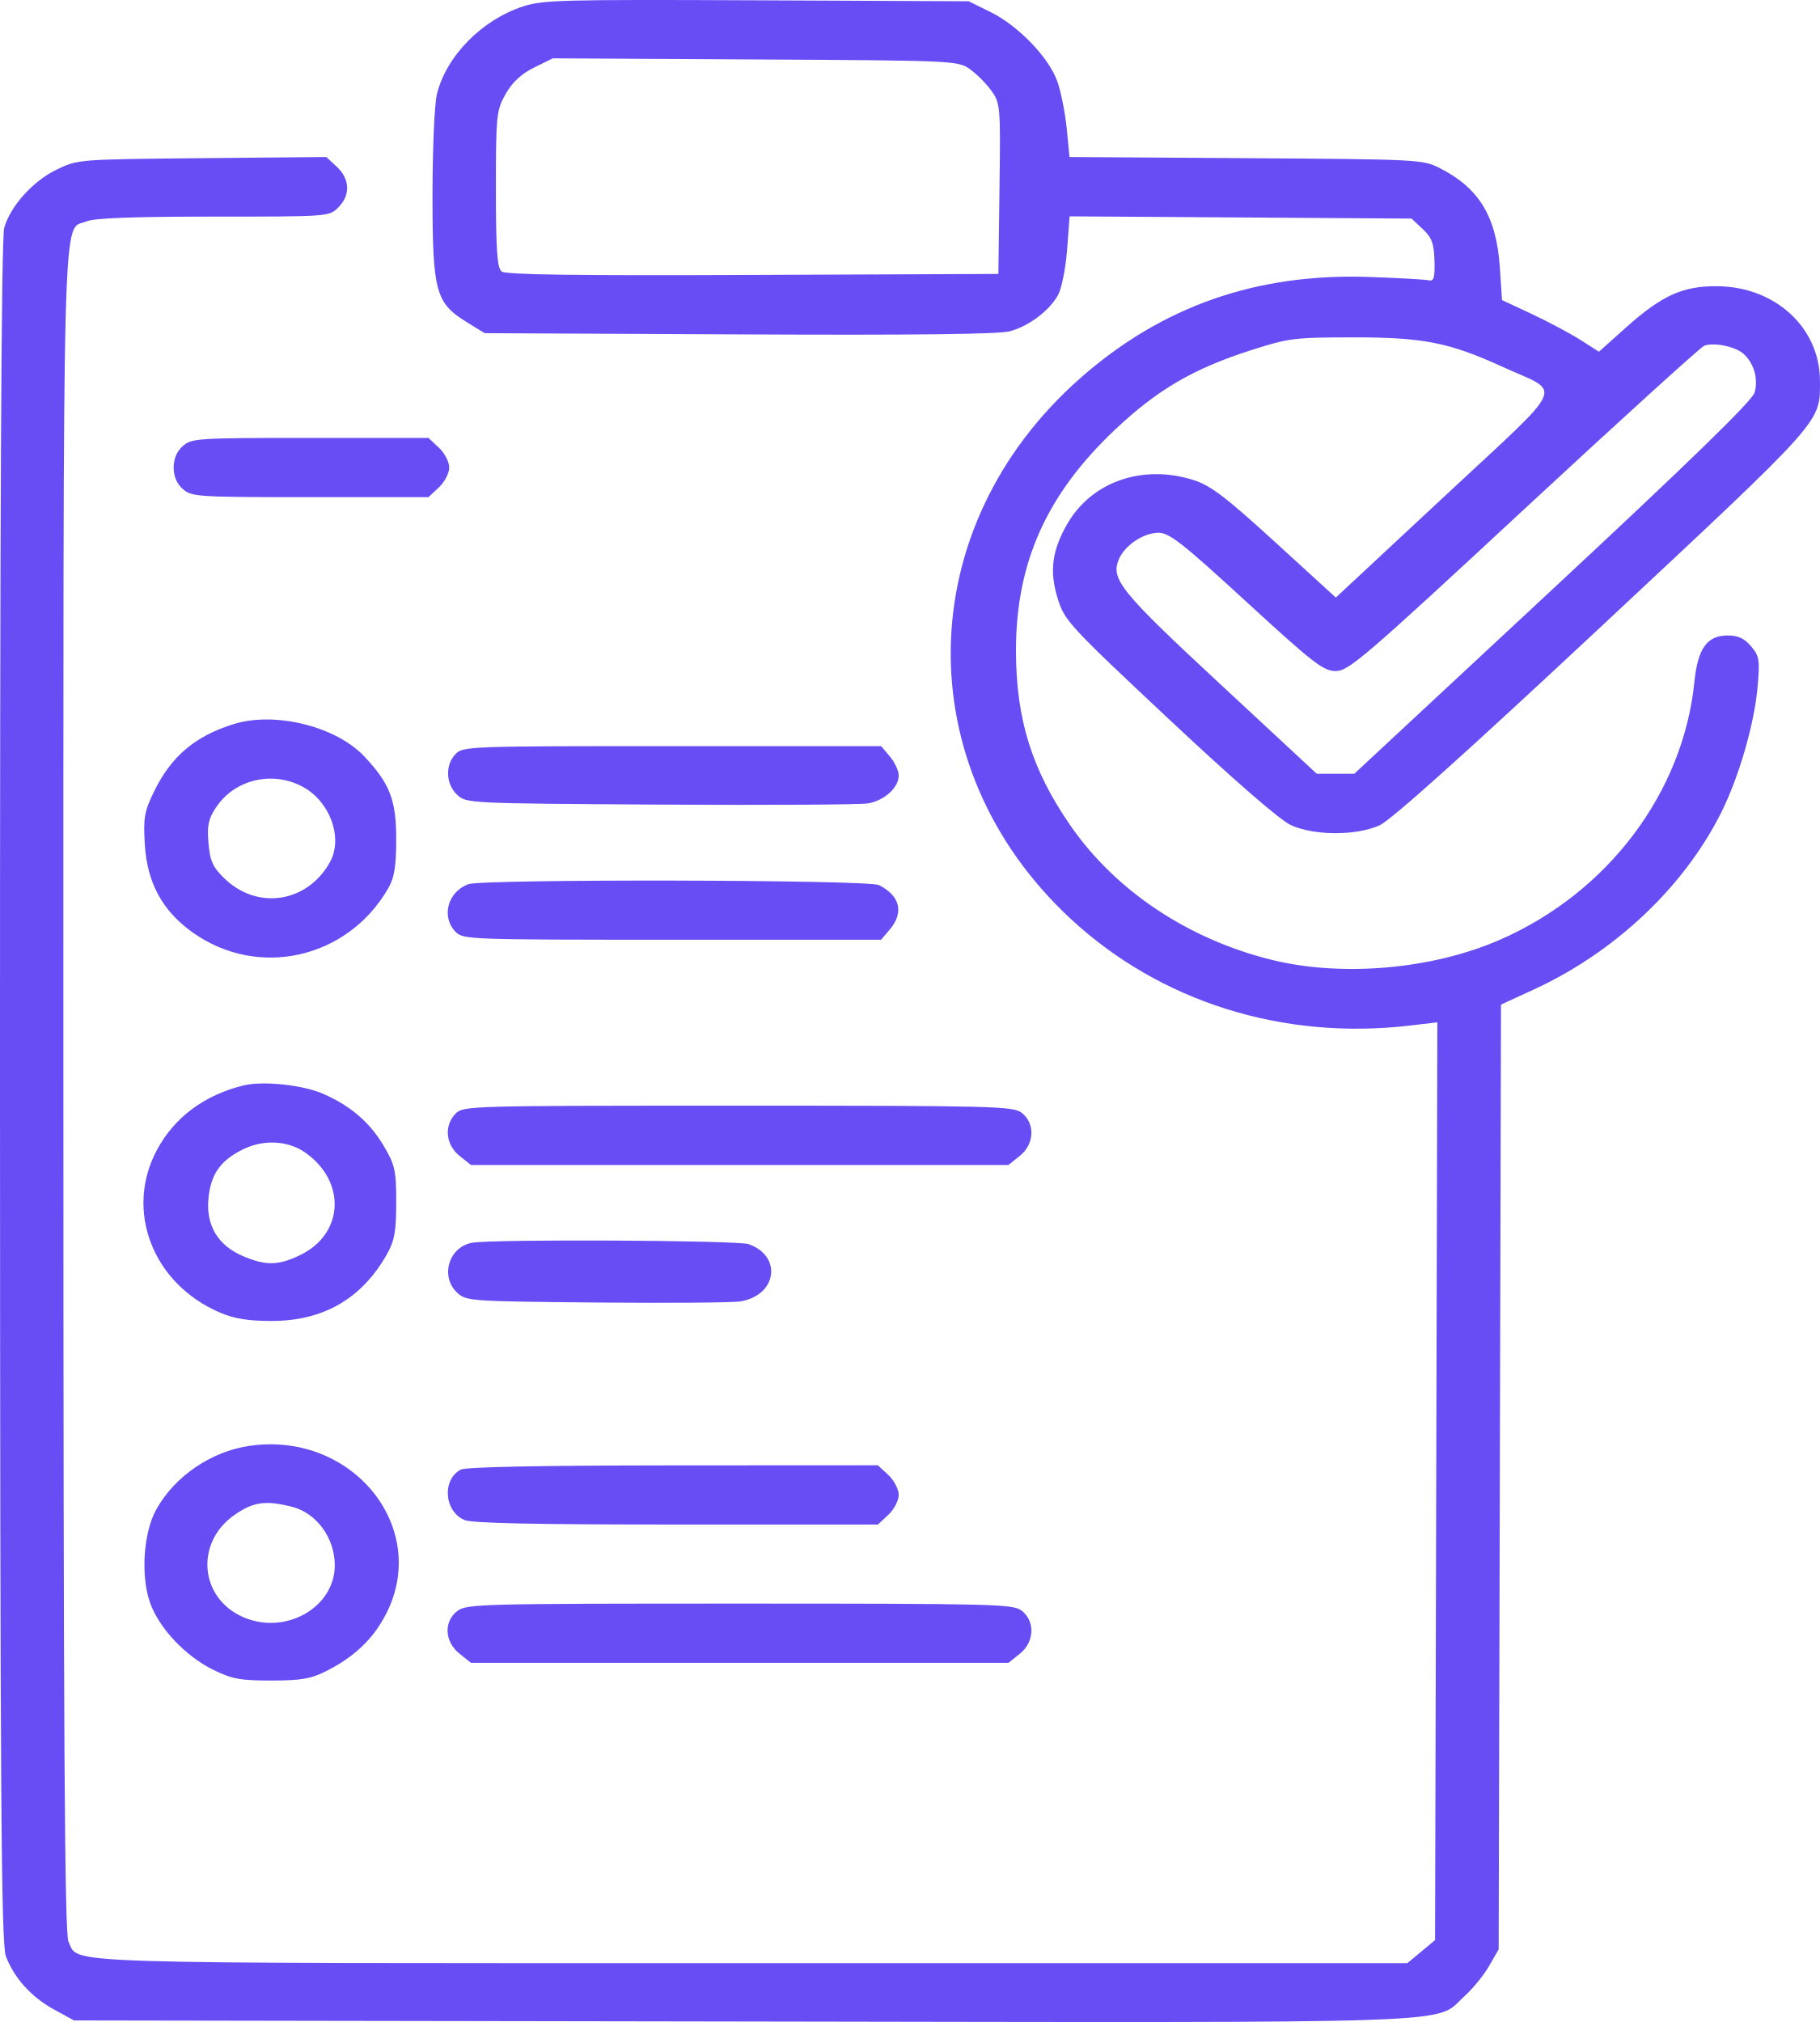
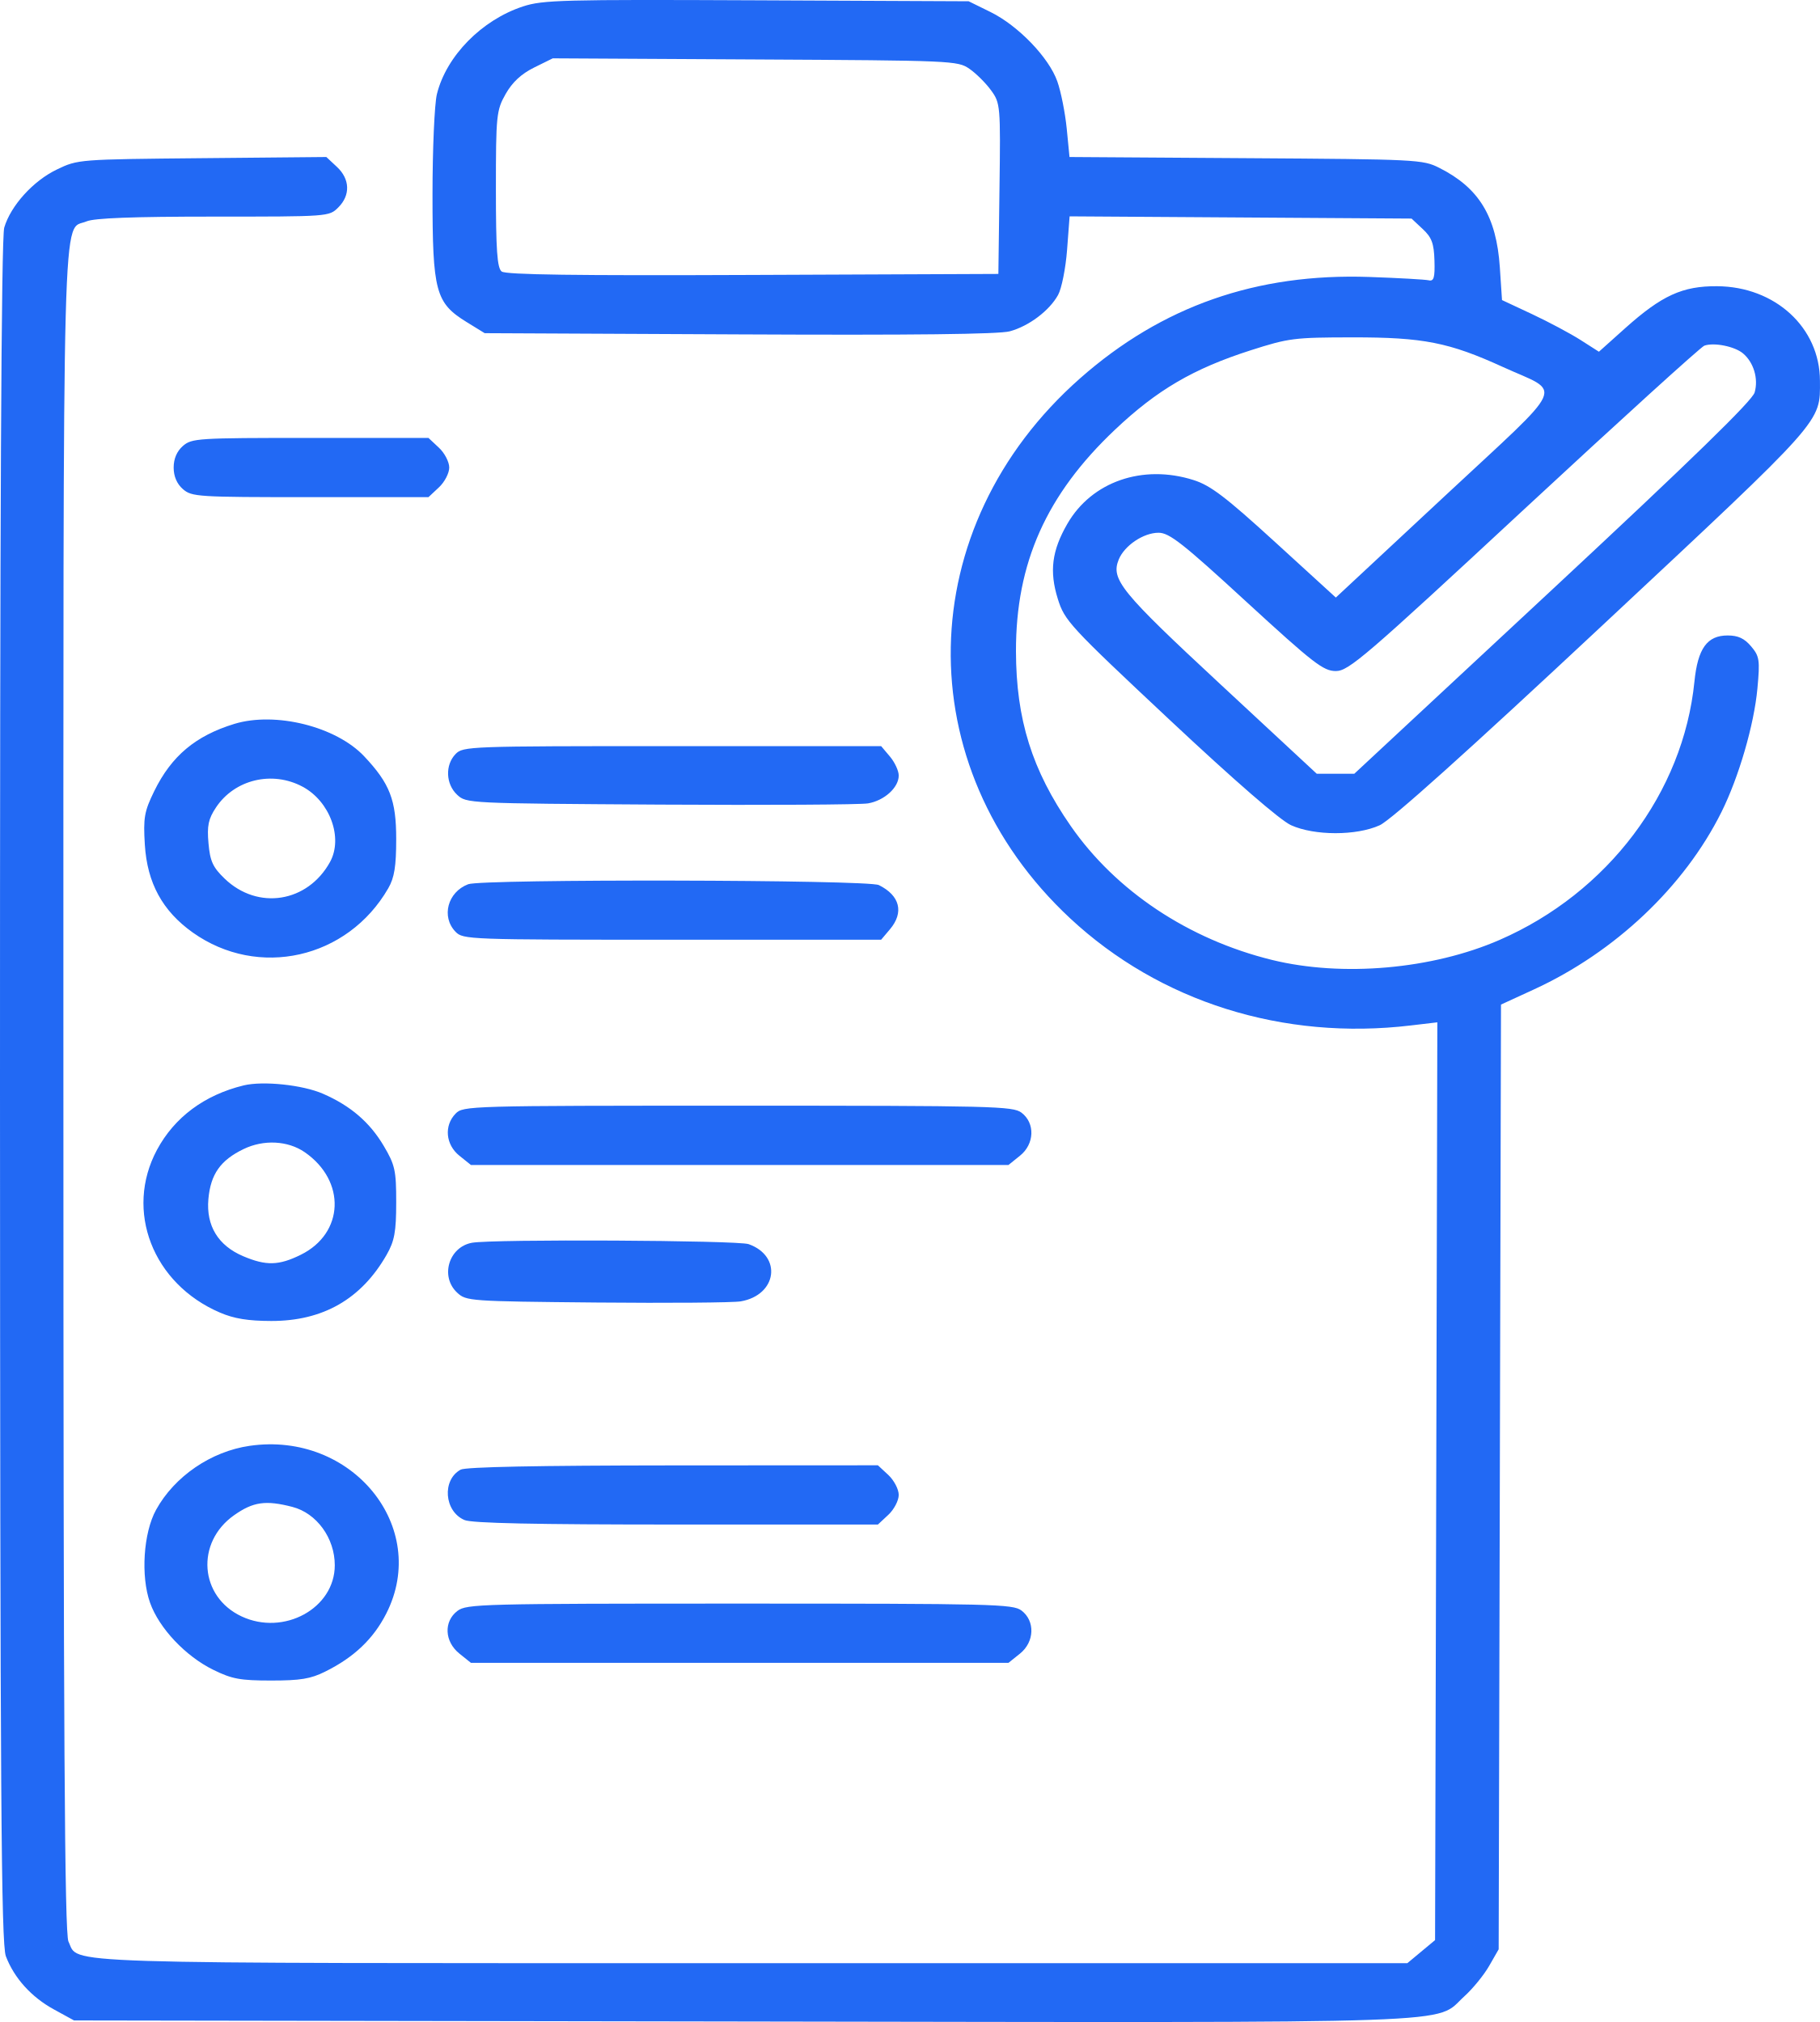
<svg xmlns="http://www.w3.org/2000/svg" width="36" height="40" viewBox="0 0 36 40" fill="none">
-   <path fill-rule="evenodd" clip-rule="evenodd" d="M10.346 0.127C9.529 0.394 8.828 1.108 8.642 1.862C8.594 2.056 8.555 2.953 8.555 3.855C8.555 5.766 8.615 5.992 9.23 6.371L9.587 6.591L14.625 6.615C18.066 6.632 19.762 6.612 19.974 6.554C20.351 6.452 20.757 6.146 20.929 5.835C20.999 5.709 21.079 5.308 21.107 4.943L21.157 4.28L24.539 4.302L27.921 4.324L28.141 4.53C28.32 4.696 28.364 4.815 28.374 5.155C28.384 5.493 28.362 5.569 28.26 5.545C28.191 5.529 27.663 5.499 27.086 5.479C24.856 5.401 22.983 6.057 21.367 7.482C18.031 10.423 17.942 15.16 21.167 18.166C22.942 19.82 25.381 20.587 27.905 20.286L28.431 20.224L28.409 29.302L28.386 38.38L28.112 38.608L27.838 38.836H14.878C0.785 38.836 1.576 38.861 1.354 38.408C1.278 38.251 1.254 34.295 1.254 21.553C1.254 3.439 1.223 4.587 1.713 4.379C1.866 4.314 2.626 4.285 4.221 4.285C6.504 4.285 6.509 4.285 6.691 4.104C6.934 3.863 6.924 3.543 6.664 3.301L6.455 3.106L3.999 3.129C1.552 3.152 1.541 3.153 1.127 3.352C0.658 3.576 0.213 4.067 0.084 4.502C0.025 4.699 -0.002 10.253 0 21.6C0.003 35.436 0.023 38.458 0.116 38.699C0.281 39.132 0.621 39.508 1.068 39.752L1.464 39.969L14.67 39.99C29.333 40.013 28.353 40.047 28.965 39.492C29.132 39.341 29.353 39.07 29.456 38.89L29.644 38.562L29.667 29.218L29.69 19.873L30.338 19.575C31.945 18.837 33.316 17.54 34.051 16.064C34.394 15.374 34.695 14.341 34.762 13.621C34.814 13.057 34.803 12.982 34.637 12.786C34.503 12.628 34.38 12.571 34.173 12.571C33.767 12.571 33.582 12.828 33.516 13.485C33.295 15.681 31.802 17.661 29.664 18.593C28.33 19.175 26.553 19.331 25.162 18.99C23.51 18.584 22.072 17.627 21.178 16.338C20.413 15.235 20.099 14.232 20.096 12.884C20.093 11.138 20.697 9.784 22.054 8.501C22.887 7.713 23.603 7.294 24.738 6.93C25.494 6.688 25.597 6.675 26.751 6.674C28.151 6.672 28.662 6.773 29.728 7.26C30.912 7.8 31.039 7.519 28.577 9.814L26.423 11.821L25.222 10.724C24.244 9.831 23.945 9.603 23.61 9.497C22.604 9.177 21.593 9.527 21.112 10.363C20.806 10.893 20.754 11.302 20.923 11.845C21.058 12.279 21.15 12.379 23.129 14.234C24.43 15.453 25.322 16.227 25.538 16.325C26.002 16.534 26.828 16.535 27.29 16.326C27.515 16.224 29.017 14.876 31.71 12.358C36.104 8.251 36.002 8.366 35.999 7.533C35.997 6.481 35.113 5.669 33.964 5.662C33.28 5.657 32.87 5.845 32.147 6.492L31.627 6.958L31.264 6.726C31.065 6.599 30.634 6.369 30.306 6.215L29.71 5.936L29.667 5.287C29.599 4.281 29.255 3.716 28.47 3.321C28.144 3.156 28.039 3.151 24.645 3.129L21.155 3.106L21.1 2.543C21.069 2.233 20.986 1.813 20.914 1.61C20.747 1.137 20.139 0.506 19.589 0.236L19.16 0.025L14.967 0.006C11.127 -0.011 10.737 -0.001 10.346 0.127ZM19.175 1.361C19.306 1.451 19.498 1.642 19.602 1.785C19.788 2.039 19.792 2.091 19.77 3.732L19.748 5.419L14.892 5.439C11.376 5.454 10.006 5.435 9.923 5.371C9.834 5.302 9.809 4.946 9.809 3.741C9.809 2.282 9.819 2.181 10.002 1.859C10.135 1.625 10.311 1.462 10.565 1.336L10.934 1.154L14.937 1.176C18.847 1.197 18.944 1.201 19.175 1.361ZM34.477 6.991C34.689 7.169 34.785 7.493 34.707 7.764C34.66 7.928 33.465 9.091 30.714 11.653L26.788 15.307H26.417H26.046L24.135 13.532C22.168 11.705 21.969 11.461 22.129 11.068C22.242 10.792 22.618 10.539 22.916 10.539C23.129 10.539 23.394 10.746 24.656 11.907C25.981 13.123 26.176 13.275 26.423 13.275C26.676 13.275 26.999 12.998 30.143 10.079C32.037 8.321 33.643 6.863 33.712 6.838C33.903 6.77 34.312 6.852 34.477 6.991ZM3.618 8.822C3.499 8.926 3.435 9.074 3.435 9.249C3.435 9.424 3.499 9.572 3.618 9.676C3.794 9.828 3.903 9.835 6.138 9.835H8.475L8.68 9.643C8.794 9.538 8.886 9.36 8.886 9.249C8.886 9.138 8.794 8.96 8.68 8.855L8.475 8.663H6.138C3.903 8.663 3.794 8.67 3.618 8.822ZM4.636 14.32C3.869 14.555 3.393 14.953 3.052 15.648C2.854 16.052 2.832 16.177 2.865 16.712C2.912 17.468 3.214 18.021 3.812 18.447C5.107 19.367 6.874 18.968 7.679 17.574C7.801 17.364 7.837 17.137 7.837 16.597C7.837 15.825 7.711 15.5 7.203 14.961C6.648 14.372 5.449 14.073 4.636 14.32ZM9.011 14.917C8.802 15.133 8.816 15.511 9.042 15.722C9.226 15.893 9.241 15.893 13.061 15.917C15.17 15.929 17.019 15.919 17.169 15.893C17.492 15.838 17.777 15.58 17.777 15.342C17.777 15.248 17.698 15.079 17.603 14.966L17.429 14.76H13.296C9.262 14.76 9.16 14.764 9.011 14.917ZM5.984 15.562C6.527 15.852 6.79 16.575 6.528 17.052C6.085 17.855 5.1 18.012 4.445 17.383C4.21 17.157 4.155 17.037 4.124 16.682C4.093 16.336 4.121 16.201 4.272 15.974C4.639 15.42 5.383 15.241 5.984 15.562ZM9.261 17.492C8.854 17.646 8.723 18.136 9.011 18.433C9.16 18.586 9.262 18.59 13.296 18.59H17.429L17.603 18.384C17.885 18.05 17.802 17.716 17.384 17.509C17.168 17.401 9.542 17.386 9.261 17.492ZM4.819 21.472C4.044 21.661 3.451 22.102 3.105 22.747C2.46 23.95 3.021 25.398 4.353 25.967C4.63 26.086 4.907 26.131 5.364 26.132C6.388 26.134 7.147 25.699 7.648 24.822C7.803 24.55 7.837 24.367 7.837 23.788C7.838 23.154 7.813 23.044 7.589 22.666C7.312 22.2 6.934 21.875 6.391 21.638C5.988 21.461 5.203 21.379 4.819 21.472ZM9.011 22.031C8.78 22.268 8.814 22.644 9.087 22.863L9.315 23.046H14.631H19.948L20.175 22.863C20.464 22.632 20.478 22.217 20.205 22.011C20.035 21.883 19.648 21.873 14.593 21.873C9.259 21.873 9.161 21.876 9.011 22.031ZM6.027 22.793C6.849 23.36 6.809 24.398 5.95 24.822C5.515 25.037 5.264 25.043 4.811 24.851C4.315 24.641 4.075 24.248 4.122 23.72C4.166 23.229 4.36 22.952 4.819 22.731C5.215 22.539 5.695 22.564 6.027 22.793ZM9.335 24.585C8.876 24.669 8.702 25.254 9.042 25.571C9.222 25.739 9.279 25.743 11.803 25.767C13.22 25.78 14.503 25.77 14.653 25.744C15.37 25.619 15.476 24.849 14.808 24.612C14.588 24.535 9.745 24.51 9.335 24.585ZM4.938 28.602C4.174 28.712 3.45 29.208 3.087 29.868C2.836 30.323 2.781 31.181 2.968 31.706C3.147 32.21 3.672 32.766 4.221 33.034C4.589 33.215 4.753 33.245 5.364 33.245C5.942 33.245 6.144 33.212 6.431 33.069C7.001 32.787 7.386 32.421 7.641 31.919C8.509 30.209 6.961 28.309 4.938 28.602ZM9.112 29.073C8.739 29.276 8.786 29.899 9.188 30.07C9.335 30.133 10.582 30.159 13.381 30.159H17.365L17.571 29.967C17.684 29.862 17.777 29.684 17.777 29.573C17.777 29.461 17.684 29.284 17.571 29.178L17.365 28.987L13.314 28.989C10.641 28.991 9.212 29.019 9.112 29.073ZM5.783 29.81C6.264 29.934 6.622 30.427 6.622 30.964C6.622 31.816 5.615 32.368 4.778 31.976C3.945 31.586 3.866 30.514 4.63 29.975C5.007 29.709 5.255 29.673 5.783 29.81ZM9.049 31.867C8.773 32.075 8.791 32.474 9.087 32.712L9.315 32.895H14.631H19.948L20.175 32.713C20.464 32.481 20.478 32.066 20.205 31.86C20.035 31.732 19.65 31.723 14.631 31.723C9.517 31.723 9.231 31.73 9.049 31.867Z" fill="#684DF4" />
+   <path fill-rule="evenodd" clip-rule="evenodd" d="M10.346 0.127C9.529 0.394 8.828 1.108 8.642 1.862C8.594 2.056 8.555 2.953 8.555 3.855C8.555 5.766 8.615 5.992 9.23 6.371L9.587 6.591L14.625 6.615C18.066 6.632 19.762 6.612 19.974 6.554C20.351 6.452 20.757 6.146 20.929 5.835C20.999 5.709 21.079 5.308 21.107 4.943L21.157 4.28L24.539 4.302L27.921 4.324L28.141 4.53C28.32 4.696 28.364 4.815 28.374 5.155C28.384 5.493 28.362 5.569 28.26 5.545C28.191 5.529 27.663 5.499 27.086 5.479C24.856 5.401 22.983 6.057 21.367 7.482C18.031 10.423 17.942 15.16 21.167 18.166C22.942 19.82 25.381 20.587 27.905 20.286L28.431 20.224L28.409 29.302L28.386 38.38L28.112 38.608L27.838 38.836H14.878C0.785 38.836 1.576 38.861 1.354 38.408C1.278 38.251 1.254 34.295 1.254 21.553C1.254 3.439 1.223 4.587 1.713 4.379C1.866 4.314 2.626 4.285 4.221 4.285C6.504 4.285 6.509 4.285 6.691 4.104C6.934 3.863 6.924 3.543 6.664 3.301L6.455 3.106L3.999 3.129C1.552 3.152 1.541 3.153 1.127 3.352C0.658 3.576 0.213 4.067 0.084 4.502C0.025 4.699 -0.002 10.253 0 21.6C0.003 35.436 0.023 38.458 0.116 38.699C0.281 39.132 0.621 39.508 1.068 39.752L1.464 39.969L14.67 39.99C29.333 40.013 28.353 40.047 28.965 39.492C29.132 39.341 29.353 39.07 29.456 38.89L29.644 38.562L29.667 29.218L29.69 19.873L30.338 19.575C31.945 18.837 33.316 17.54 34.051 16.064C34.394 15.374 34.695 14.341 34.762 13.621C34.814 13.057 34.803 12.982 34.637 12.786C34.503 12.628 34.38 12.571 34.173 12.571C33.767 12.571 33.582 12.828 33.516 13.485C33.295 15.681 31.802 17.661 29.664 18.593C28.33 19.175 26.553 19.331 25.162 18.99C23.51 18.584 22.072 17.627 21.178 16.338C20.413 15.235 20.099 14.232 20.096 12.884C20.093 11.138 20.697 9.784 22.054 8.501C22.887 7.713 23.603 7.294 24.738 6.93C25.494 6.688 25.597 6.675 26.751 6.674C28.151 6.672 28.662 6.773 29.728 7.26C30.912 7.8 31.039 7.519 28.577 9.814L26.423 11.821L25.222 10.724C24.244 9.831 23.945 9.603 23.61 9.497C22.604 9.177 21.593 9.527 21.112 10.363C20.806 10.893 20.754 11.302 20.923 11.845C21.058 12.279 21.15 12.379 23.129 14.234C24.43 15.453 25.322 16.227 25.538 16.325C26.002 16.534 26.828 16.535 27.29 16.326C27.515 16.224 29.017 14.876 31.71 12.358C36.104 8.251 36.002 8.366 35.999 7.533C35.997 6.481 35.113 5.669 33.964 5.662C33.28 5.657 32.87 5.845 32.147 6.492L31.627 6.958L31.264 6.726C31.065 6.599 30.634 6.369 30.306 6.215L29.71 5.936L29.667 5.287C29.599 4.281 29.255 3.716 28.47 3.321C28.144 3.156 28.039 3.151 24.645 3.129L21.155 3.106L21.1 2.543C21.069 2.233 20.986 1.813 20.914 1.61C20.747 1.137 20.139 0.506 19.589 0.236L19.16 0.025L14.967 0.006C11.127 -0.011 10.737 -0.001 10.346 0.127ZM19.175 1.361C19.306 1.451 19.498 1.642 19.602 1.785C19.788 2.039 19.792 2.091 19.77 3.732L19.748 5.419L14.892 5.439C11.376 5.454 10.006 5.435 9.923 5.371C9.834 5.302 9.809 4.946 9.809 3.741C9.809 2.282 9.819 2.181 10.002 1.859C10.135 1.625 10.311 1.462 10.565 1.336L10.934 1.154L14.937 1.176C18.847 1.197 18.944 1.201 19.175 1.361ZM34.477 6.991C34.689 7.169 34.785 7.493 34.707 7.764C34.66 7.928 33.465 9.091 30.714 11.653L26.788 15.307H26.417H26.046L24.135 13.532C22.168 11.705 21.969 11.461 22.129 11.068C22.242 10.792 22.618 10.539 22.916 10.539C23.129 10.539 23.394 10.746 24.656 11.907C25.981 13.123 26.176 13.275 26.423 13.275C26.676 13.275 26.999 12.998 30.143 10.079C32.037 8.321 33.643 6.863 33.712 6.838C33.903 6.77 34.312 6.852 34.477 6.991ZM3.618 8.822C3.499 8.926 3.435 9.074 3.435 9.249C3.435 9.424 3.499 9.572 3.618 9.676C3.794 9.828 3.903 9.835 6.138 9.835H8.475L8.68 9.643C8.794 9.538 8.886 9.36 8.886 9.249C8.886 9.138 8.794 8.96 8.68 8.855L8.475 8.663H6.138C3.903 8.663 3.794 8.67 3.618 8.822ZM4.636 14.32C3.869 14.555 3.393 14.953 3.052 15.648C2.854 16.052 2.832 16.177 2.865 16.712C2.912 17.468 3.214 18.021 3.812 18.447C5.107 19.367 6.874 18.968 7.679 17.574C7.801 17.364 7.837 17.137 7.837 16.597C7.837 15.825 7.711 15.5 7.203 14.961C6.648 14.372 5.449 14.073 4.636 14.32ZM9.011 14.917C8.802 15.133 8.816 15.511 9.042 15.722C9.226 15.893 9.241 15.893 13.061 15.917C15.17 15.929 17.019 15.919 17.169 15.893C17.492 15.838 17.777 15.58 17.777 15.342C17.777 15.248 17.698 15.079 17.603 14.966L17.429 14.76H13.296C9.262 14.76 9.16 14.764 9.011 14.917ZM5.984 15.562C6.527 15.852 6.79 16.575 6.528 17.052C6.085 17.855 5.1 18.012 4.445 17.383C4.21 17.157 4.155 17.037 4.124 16.682C4.093 16.336 4.121 16.201 4.272 15.974C4.639 15.42 5.383 15.241 5.984 15.562ZM9.261 17.492C8.854 17.646 8.723 18.136 9.011 18.433C9.16 18.586 9.262 18.59 13.296 18.59H17.429L17.603 18.384C17.885 18.05 17.802 17.716 17.384 17.509C17.168 17.401 9.542 17.386 9.261 17.492ZM4.819 21.472C4.044 21.661 3.451 22.102 3.105 22.747C2.46 23.95 3.021 25.398 4.353 25.967C4.63 26.086 4.907 26.131 5.364 26.132C6.388 26.134 7.147 25.699 7.648 24.822C7.803 24.55 7.837 24.367 7.837 23.788C7.838 23.154 7.813 23.044 7.589 22.666C7.312 22.2 6.934 21.875 6.391 21.638C5.988 21.461 5.203 21.379 4.819 21.472ZM9.011 22.031C8.78 22.268 8.814 22.644 9.087 22.863L9.315 23.046H14.631H19.948L20.175 22.863C20.464 22.632 20.478 22.217 20.205 22.011C20.035 21.883 19.648 21.873 14.593 21.873C9.259 21.873 9.161 21.876 9.011 22.031ZM6.027 22.793C6.849 23.36 6.809 24.398 5.95 24.822C5.515 25.037 5.264 25.043 4.811 24.851C4.315 24.641 4.075 24.248 4.122 23.72C4.166 23.229 4.36 22.952 4.819 22.731C5.215 22.539 5.695 22.564 6.027 22.793ZM9.335 24.585C8.876 24.669 8.702 25.254 9.042 25.571C9.222 25.739 9.279 25.743 11.803 25.767C13.22 25.78 14.503 25.77 14.653 25.744C15.37 25.619 15.476 24.849 14.808 24.612C14.588 24.535 9.745 24.51 9.335 24.585ZM4.938 28.602C4.174 28.712 3.45 29.208 3.087 29.868C2.836 30.323 2.781 31.181 2.968 31.706C3.147 32.21 3.672 32.766 4.221 33.034C4.589 33.215 4.753 33.245 5.364 33.245C5.942 33.245 6.144 33.212 6.431 33.069C7.001 32.787 7.386 32.421 7.641 31.919C8.509 30.209 6.961 28.309 4.938 28.602ZM9.112 29.073C8.739 29.276 8.786 29.899 9.188 30.07C9.335 30.133 10.582 30.159 13.381 30.159H17.365L17.571 29.967C17.684 29.862 17.777 29.684 17.777 29.573C17.777 29.461 17.684 29.284 17.571 29.178L17.365 28.987L13.314 28.989C10.641 28.991 9.212 29.019 9.112 29.073ZM5.783 29.81C6.264 29.934 6.622 30.427 6.622 30.964C6.622 31.816 5.615 32.368 4.778 31.976C3.945 31.586 3.866 30.514 4.63 29.975C5.007 29.709 5.255 29.673 5.783 29.81ZM9.049 31.867C8.773 32.075 8.791 32.474 9.087 32.712L9.315 32.895H14.631H19.948L20.175 32.713C20.464 32.481 20.478 32.066 20.205 31.86C20.035 31.732 19.65 31.723 14.631 31.723C9.517 31.723 9.231 31.73 9.049 31.867Z" fill="#2269F4" />
</svg>
